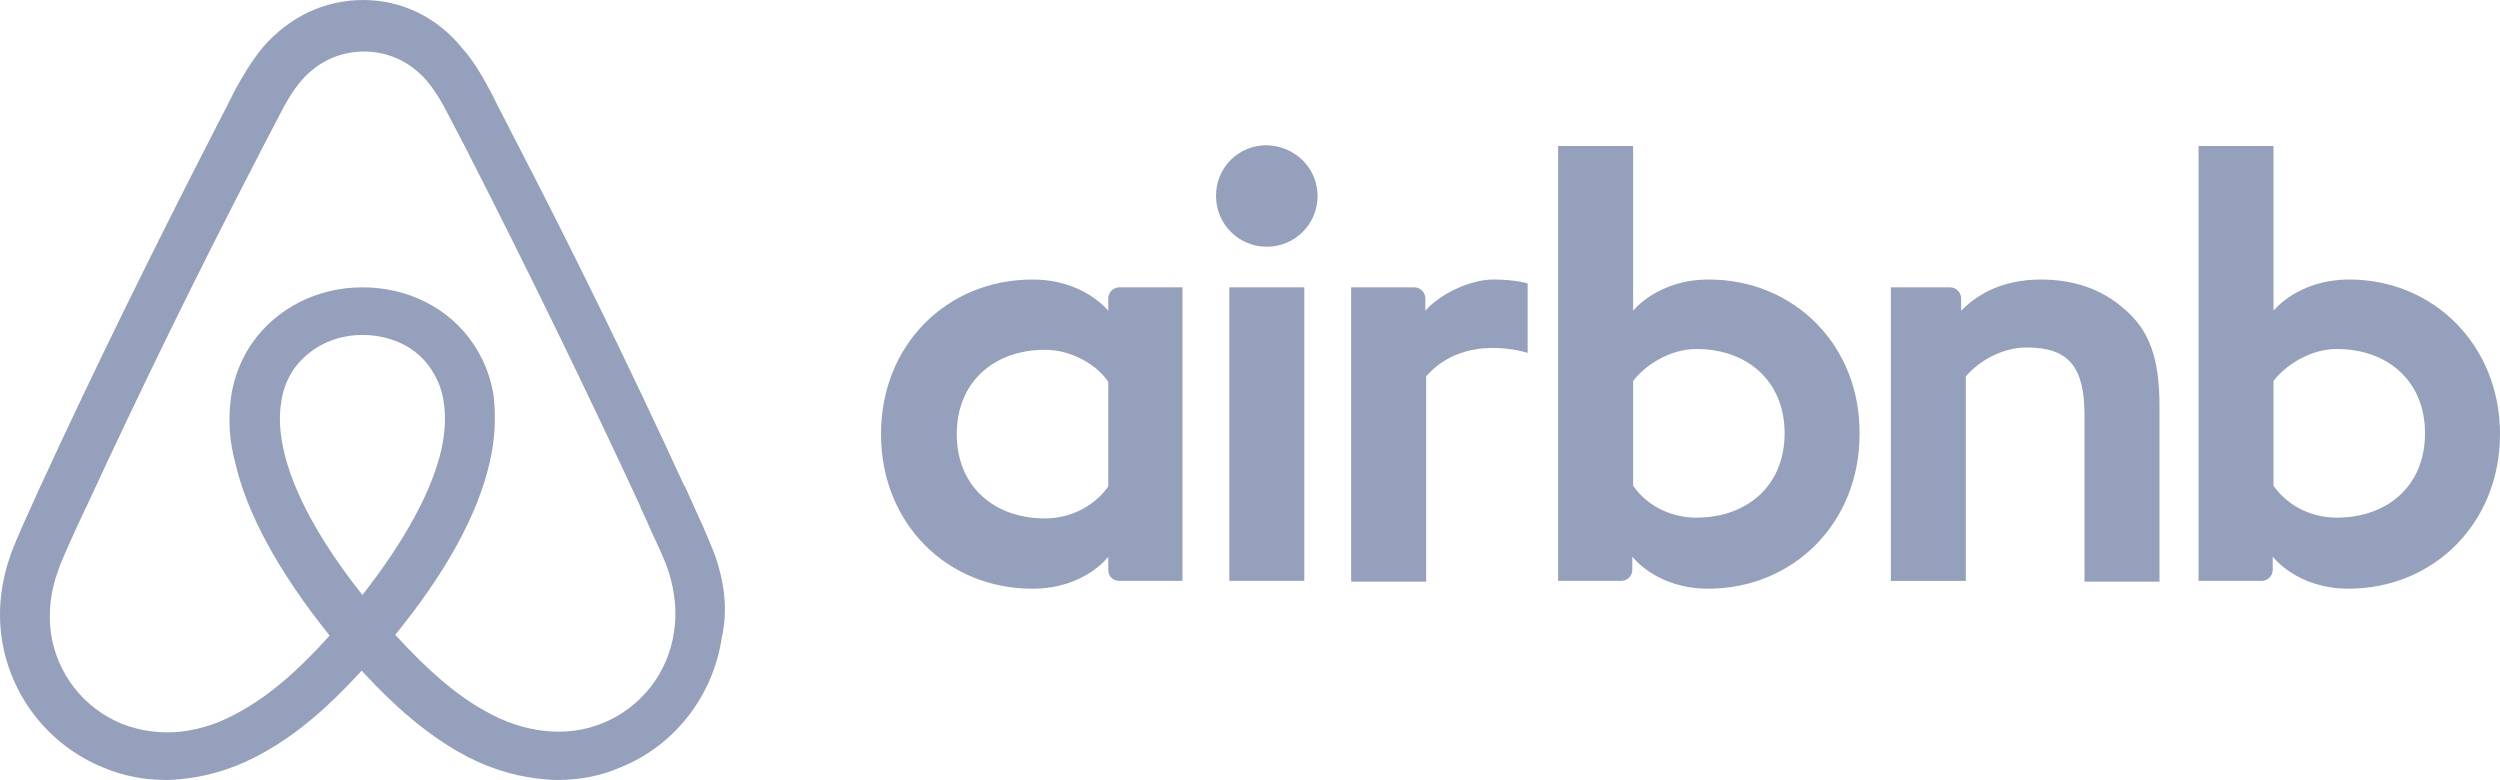
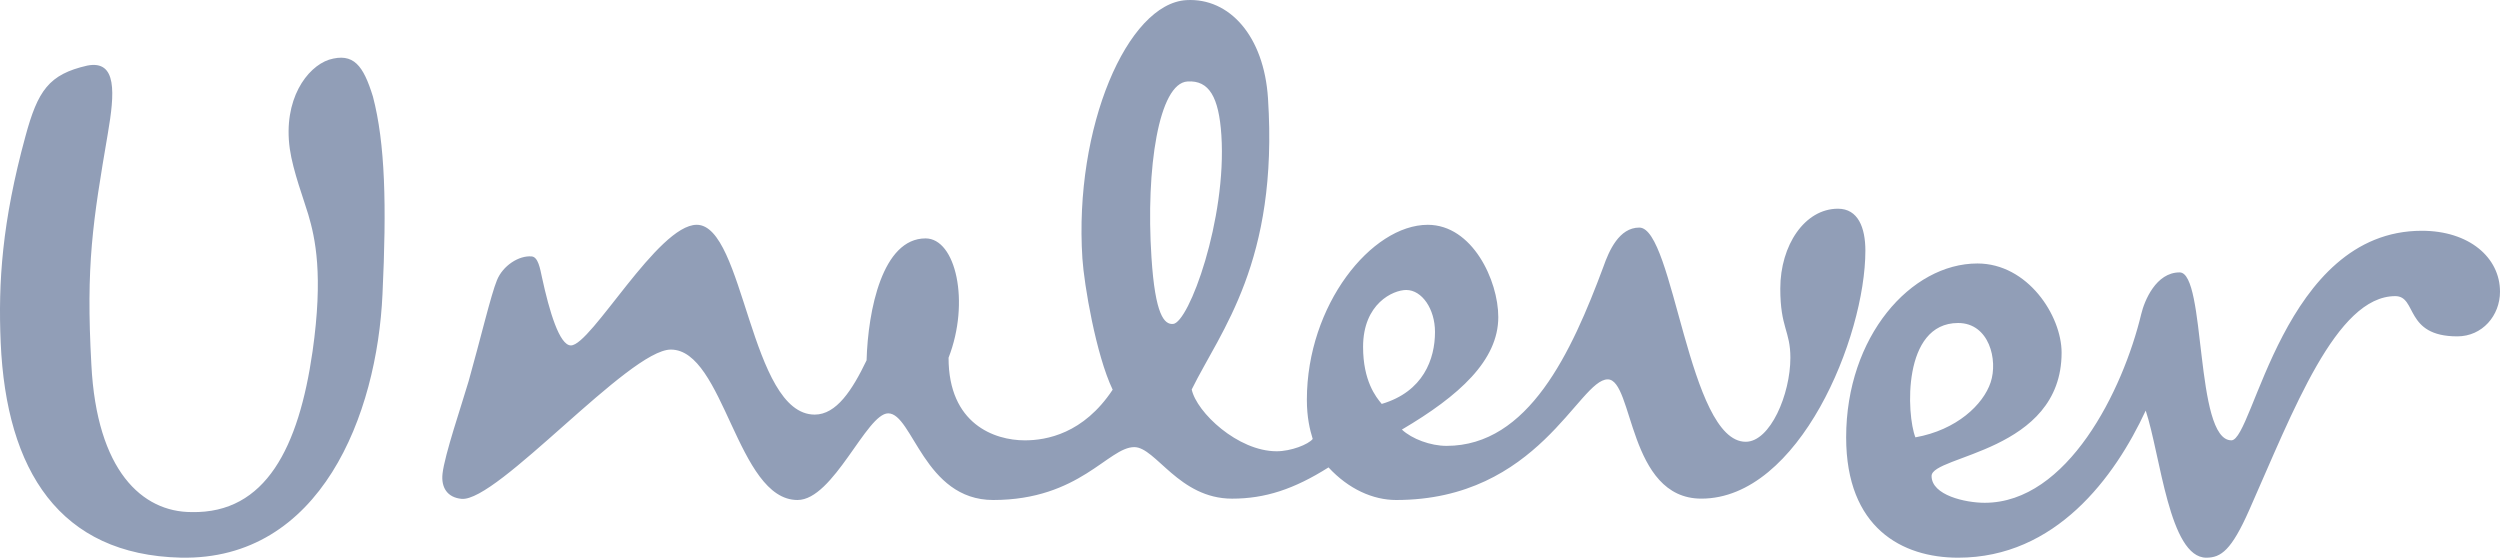
- <svg xmlns="http://www.w3.org/2000/svg" width="125" height="39">
-   <path d="M65.879 9.8a2.533 2.533 0 0 1-2.539 2.537 2.532 2.532 0 0 1-2.538-2.538 2.508 2.508 0 0 1 2.538-2.537c1.446.039 2.539 1.171 2.539 2.537zm-10.466 5.114v.624s-1.21-1.562-3.787-1.562c-4.256 0-7.576 3.24-7.576 7.73 0 4.45 3.28 7.73 7.576 7.73 2.616 0 3.787-1.601 3.787-1.601v.663c0 .313.235.546.547.546h3.163V14.365H55.96a.561.561 0 0 0-.547.549zm0 9.407c-.585.86-1.757 1.601-3.162 1.601-2.5 0-4.413-1.561-4.413-4.216 0-2.655 1.914-4.216 4.413-4.216 1.367 0 2.616.78 3.162 1.6v5.231zm6.053-9.954h3.749v14.678h-3.749V14.367zm55.998-.391c-2.578 0-3.788 1.562-3.788 1.562V7.301h-3.749v21.744h3.163a.558.558 0 0 0 .547-.546v-.664s1.21 1.6 3.787 1.6c4.257 0 7.576-3.277 7.576-7.728 0-4.45-3.319-7.731-7.536-7.731zm-.625 11.907c-1.445 0-2.577-.741-3.163-1.6V19.05c.586-.78 1.835-1.6 3.163-1.6 2.499 0 4.412 1.561 4.412 4.216 0 2.654-1.913 4.216-4.412 4.216zm-8.864-5.543v8.744h-3.75V20.77c0-2.42-.78-3.396-2.888-3.396-1.132 0-2.304.585-3.047 1.445v10.228h-3.748v-14.68h2.967c.313 0 .547.274.547.548v.624c1.094-1.132 2.538-1.562 3.983-1.562 1.64 0 3.007.47 4.1 1.406 1.328 1.093 1.836 2.498 1.836 4.958zm-22.533-6.364c-2.576 0-3.787 1.562-3.787 1.562V7.301h-3.749v21.744h3.163a.559.559 0 0 0 .547-.546v-.664s1.21 1.6 3.787 1.6c4.257 0 7.576-3.277 7.576-7.728.04-4.451-3.28-7.731-7.537-7.731zm-.625 11.907c-1.444 0-2.576-.741-3.162-1.6V19.05c.586-.78 1.835-1.6 3.162-1.6 2.5 0 4.413 1.561 4.413 4.216 0 2.654-1.913 4.216-4.413 4.216zM74.665 13.976c1.132 0 1.718.196 1.718.196v3.474s-3.124-1.055-5.076 1.171v10.267h-3.75V14.367h3.164c.312 0 .546.273.546.546v.625c.704-.82 2.227-1.562 3.398-1.562zM35.733 27.718c-.195-.468-.39-.976-.586-1.406-.313-.702-.625-1.366-.898-1.99l-.039-.04a406.922 406.922 0 0 0-8.63-17.644l-.117-.235c-.32-.608-.633-1.22-.937-1.835-.39-.703-.78-1.444-1.406-2.147C21.87.859 20.074 0 18.161 0c-1.953 0-3.71.86-4.998 2.342-.586.703-1.016 1.444-1.406 2.148a84.724 84.724 0 0 1-.936 1.835l-.118.234c-3.007 5.856-5.935 11.79-8.63 17.645l-.04.078c-.272.625-.585 1.289-.898 1.99-.195.43-.39.899-.585 1.406-.508 1.444-.664 2.81-.468 4.217a8.297 8.297 0 0 0 5.076 6.48c1.016.43 2.07.625 3.163.625.313 0 .703-.039 1.016-.078 1.288-.156 2.616-.585 3.905-1.327 1.6-.898 3.124-2.186 4.842-4.06 1.718 1.874 3.28 3.162 4.842 4.06 1.29.742 2.616 1.17 3.905 1.327.312.04.703.078 1.016.078 1.093 0 2.186-.195 3.162-.625 2.734-1.094 4.647-3.591 5.077-6.48.31-1.366.154-2.732-.353-4.177zm-17.611 2.03c-2.11-2.655-3.476-5.153-3.944-7.26-.195-.899-.235-1.68-.117-2.382a3.78 3.78 0 0 1 .625-1.64c.742-1.054 1.991-1.718 3.436-1.718 1.445 0 2.734.625 3.437 1.718.312.468.547 1.015.625 1.64.117.703.078 1.522-.117 2.381-.47 2.069-1.837 4.568-3.945 7.26zm15.58 1.835a5.802 5.802 0 0 1-3.553 4.568c-.937.39-1.953.507-2.968.39-.976-.118-1.953-.43-2.967-1.015-1.406-.782-2.812-1.991-4.452-3.787 2.577-3.162 4.139-6.051 4.725-8.627a9.765 9.765 0 0 0 .195-3.32 6.329 6.329 0 0 0-1.054-2.654c-1.212-1.757-3.242-2.771-5.507-2.771-2.264 0-4.295 1.054-5.505 2.771a6.335 6.335 0 0 0-1.055 2.655 8.107 8.107 0 0 0 .195 3.319c.586 2.576 2.187 5.504 4.725 8.666-1.601 1.796-3.046 3.006-4.452 3.787-1.015.586-1.991.898-2.967 1.015a6.25 6.25 0 0 1-2.968-.39 5.802 5.802 0 0 1-3.553-4.568 6.457 6.457 0 0 1 .351-3.045c.117-.39.313-.78.508-1.25.273-.624.585-1.288.898-1.951l.04-.078a425.627 425.627 0 0 1 8.59-17.528l.117-.235c.313-.585.625-1.21.937-1.795.313-.625.664-1.211 1.094-1.719.82-.936 1.913-1.444 3.124-1.444 1.21 0 2.304.508 3.124 1.444.43.51.78 1.095 1.093 1.719.313.585.626 1.21.937 1.795l.118.235a516.84 516.84 0 0 1 8.552 17.567v.039c.312.626.586 1.328.898 1.953.195.468.39.858.508 1.248.311 1.014.428 1.991.272 3.006z" fill="#95A1BC" />
+ <svg xmlns="http://www.w3.org/2000/svg" width="130" height="29">
+   <path d="M17.106 3.105c-1.146.384-2.394 2.07-2.037 4.63.163 1.157.757 2.72.961 3.418.362 1.223.79 3.138.223 7.12-.718 4.987-2.431 8.434-6.288 8.355-2.572 0-4.934-2.147-5.214-7.665-.289-5.212.075-7.429.857-12.024.355-2.077.496-3.836-1.072-3.528-1.997.455-2.57 1.301-3.214 3.68C.109 11.534-.1 14.673.036 17.816c.29 6.665 3.071 11.033 9.36 11.182 7.283.157 10.213-7.43 10.494-13.713.217-4.6.144-7.813-.498-10.265-.499-1.608-1.001-2.302-2.286-1.915zM125.935 12c-7.219 0-8.75 10.897-9.902 10.897-1.92 0-1.305-8.732-2.692-8.732-1.229-.003-1.83 1.472-1.996 2.162-.952 3.974-3.837 9.818-8.141 9.818-.996 0-2.762-.389-2.762-1.393 0-1.083 6.761-1.232 6.761-6.413 0-1.929-1.765-4.638-4.377-4.638-3.455 0-6.826 3.79-6.826 9.043 0 4.71 2.909 6.256 5.825 6.256 5.069 0 8.14-4.175 9.752-7.65.77 2.32 1.224 7.65 3.151 7.65.764 0 1.306-.387 2.228-2.469 2.298-5.18 4.526-11.132 7.599-11.132 1.149 0 .461 2.092 3.225 2.092 1.302 0 2.22-1.082 2.22-2.323 0-1.781-1.61-3.168-4.065-3.168zm-24.112 4.796c1.615 0 2.079 1.922 1.691 3.086-.385 1.157-1.765 2.476-3.913 2.86-.462-1.161-.693-5.946 2.222-5.946zm-6.249-5.943c-1.727 0-2.999 1.9-2.999 4.153 0 2.045.525 2.187.525 3.598 0 1.898-1.047 4.368-2.323 4.368-2.984 0-3.737-11.138-5.533-11.138-1.047 0-1.572 1.195-1.87 2.044-1.654 4.443-3.888 9.307-8.155 9.307-.829 0-1.795-.357-2.321-.847 2.99-1.761 5.013-3.599 5.013-5.85 0-1.908-1.348-4.798-3.667-4.798-2.918 0-6.287 4.162-6.287 9.094 0 .92.153 1.553.304 2.042-.228.287-1.13.64-1.875.64-2.02 0-4.161-2.024-4.417-3.213 1.509-3.066 4.519-6.62 3.967-15.135-.207-3.24-2.001-5.24-4.244-5.112-3.06.178-5.853 6.606-5.407 13.438.086 1.337.705 5.006 1.574 6.82-1.519 2.292-3.447 2.634-4.568 2.634-1.577 0-3.968-.846-3.966-4.296 1.127-2.895.378-6.205-1.196-6.205-2.243 0-2.992 3.73-3.067 6.34-.746 1.555-1.572 2.822-2.697 2.822-3.365 0-3.661-9.87-6.135-9.87-2.02 0-5.491 6.273-6.543 6.273-.595 0-1.122-1.776-1.5-3.52-.104-.488-.204-1.079-.54-1.108-.668-.058-1.499.48-1.806 1.238-.31.748-.866 3.098-1.47 5.242-.362 1.235-1.254 3.845-1.36 4.821-.077.705.238 1.231.986 1.305 1.86.18 8.716-7.762 10.886-7.762 2.773 0 3.44 7.822 6.588 7.822 1.87 0 3.59-4.506 4.715-4.506 1.27 0 1.868 4.506 5.46 4.506 4.494 0 5.987-2.75 7.336-2.75 1.118 0 2.318 2.68 5.086 2.68 1.72 0 3.223-.494 5.015-1.625C70.129 25.436 71.397 26 72.601 26c7.4 0 9.496-6.273 11-6.273 1.345 0 1.046 6.202 4.87 6.202 5.081 0 8.529-8.388 8.529-12.9-.002-1.195-.38-2.176-1.426-2.176zm-34.579 5.993c-.446.03-.925-.437-1.119-3.466-.304-4.643.386-9.059 1.875-9.143 1.124-.073 1.63.816 1.76 2.787.287 4.365-1.69 9.775-2.516 9.822zm10.855 4.158c-.305-.36-.97-1.198-.97-2.967 0-2.255 1.565-2.958 2.245-2.958.816 0 1.495.988 1.495 2.181 0 1.41-.604 3.106-2.77 3.744z" fill="#919EB7" />
</svg>
